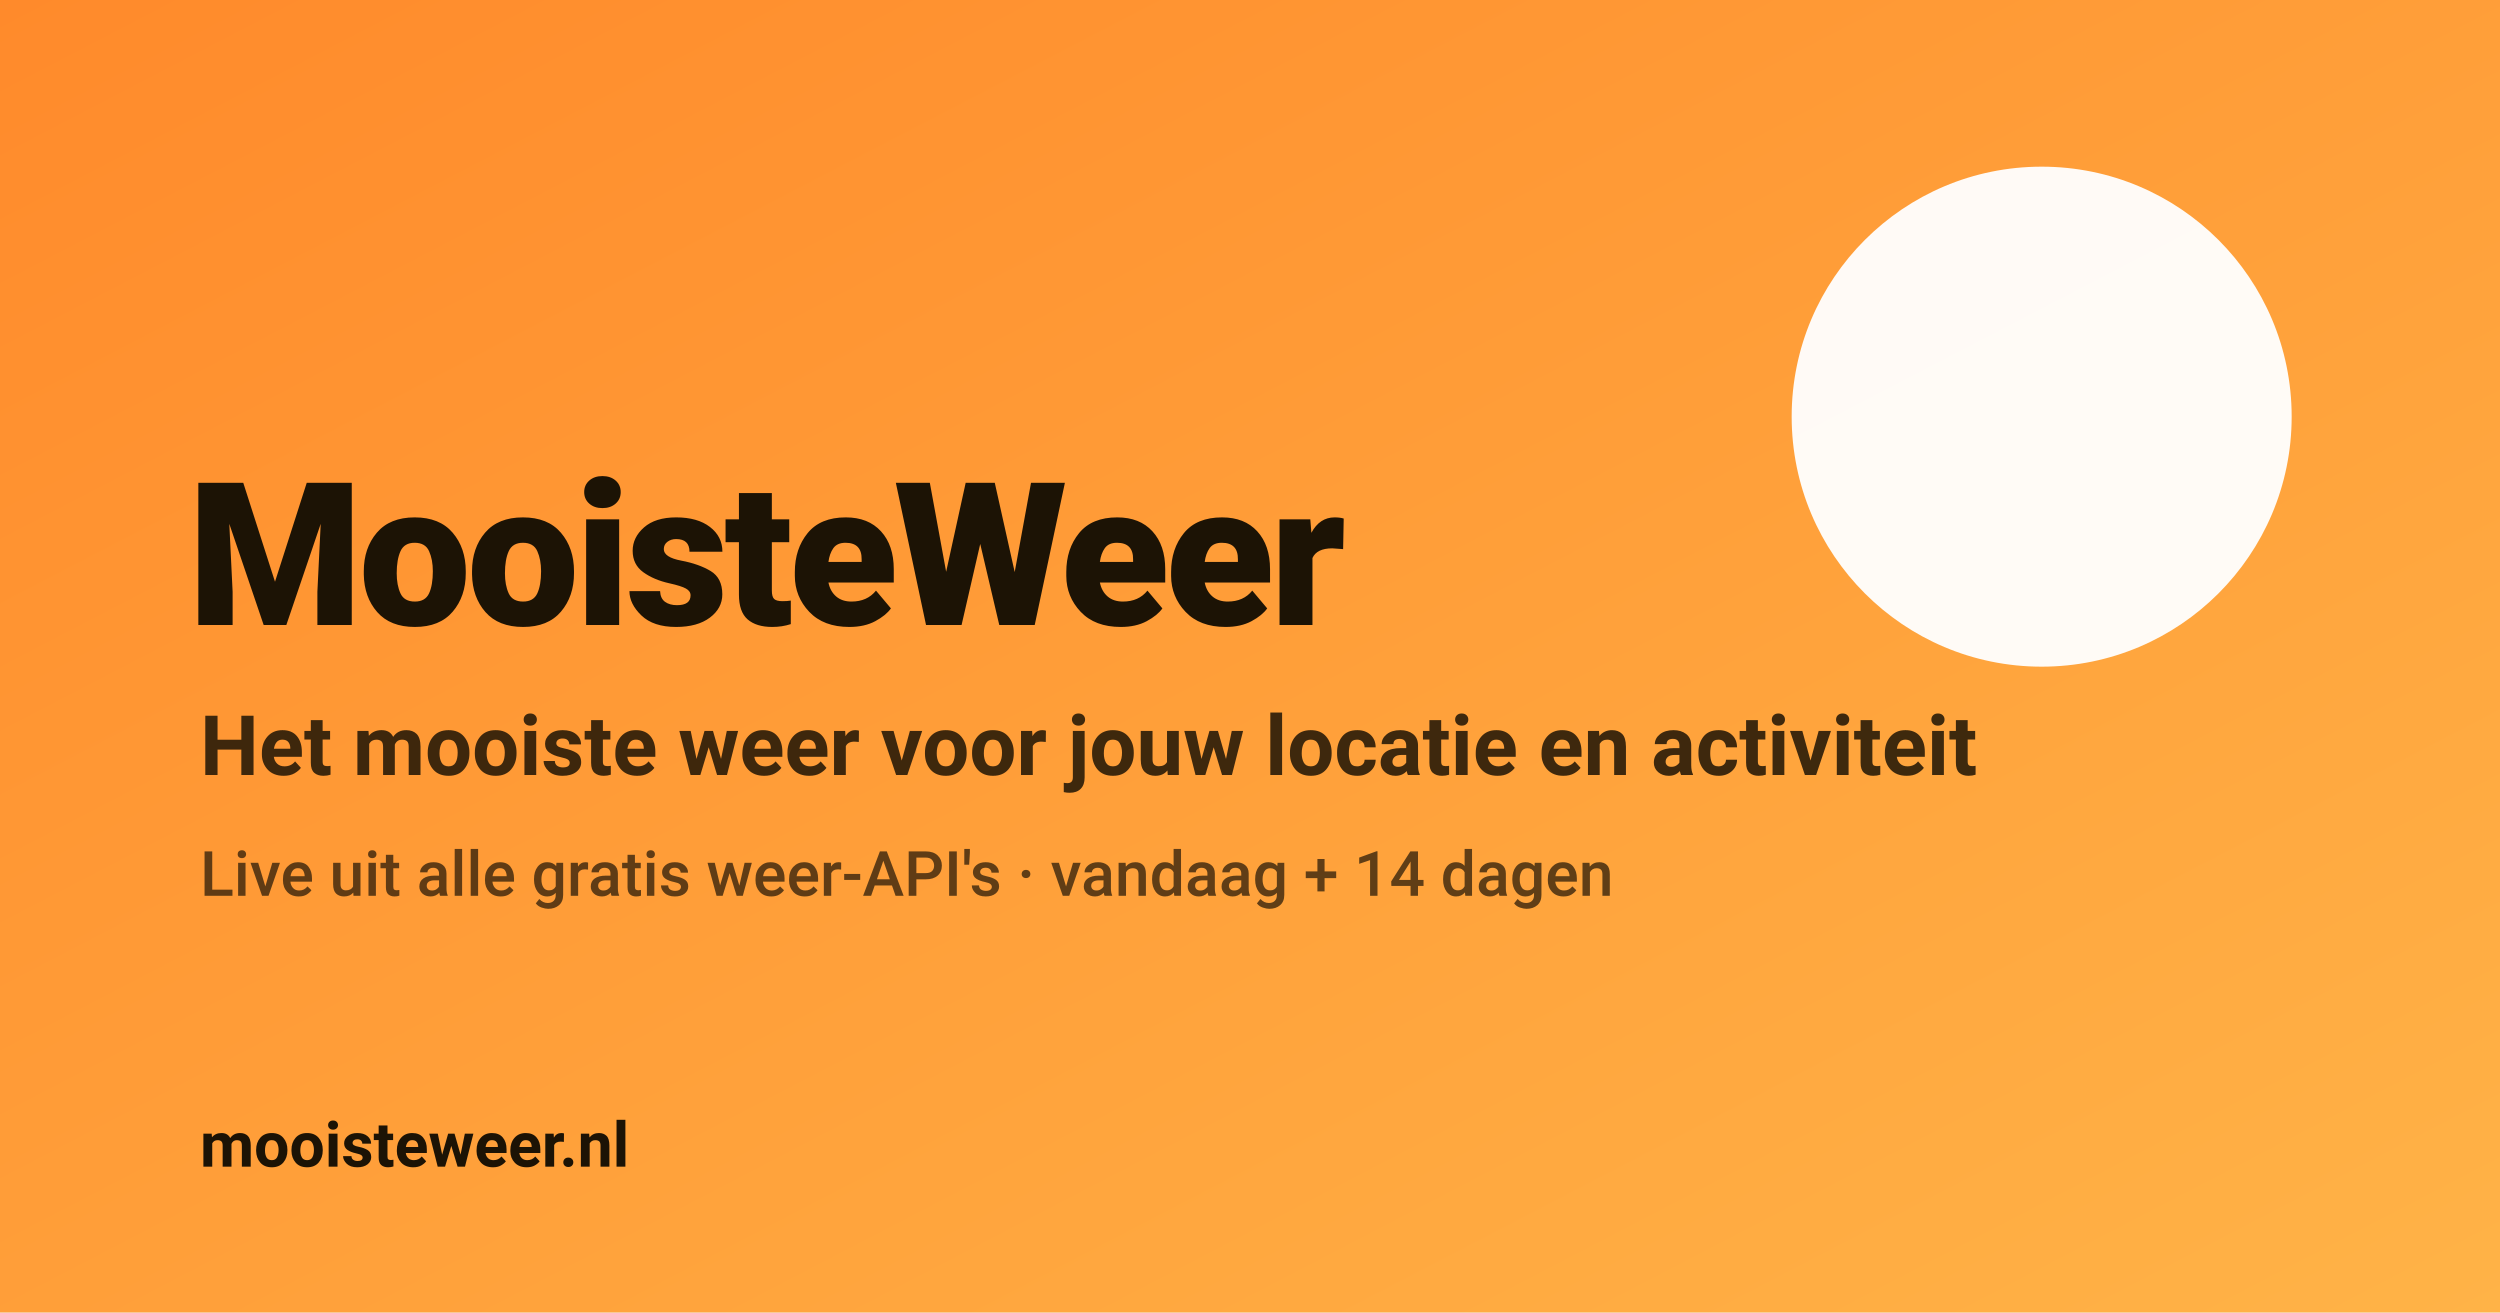
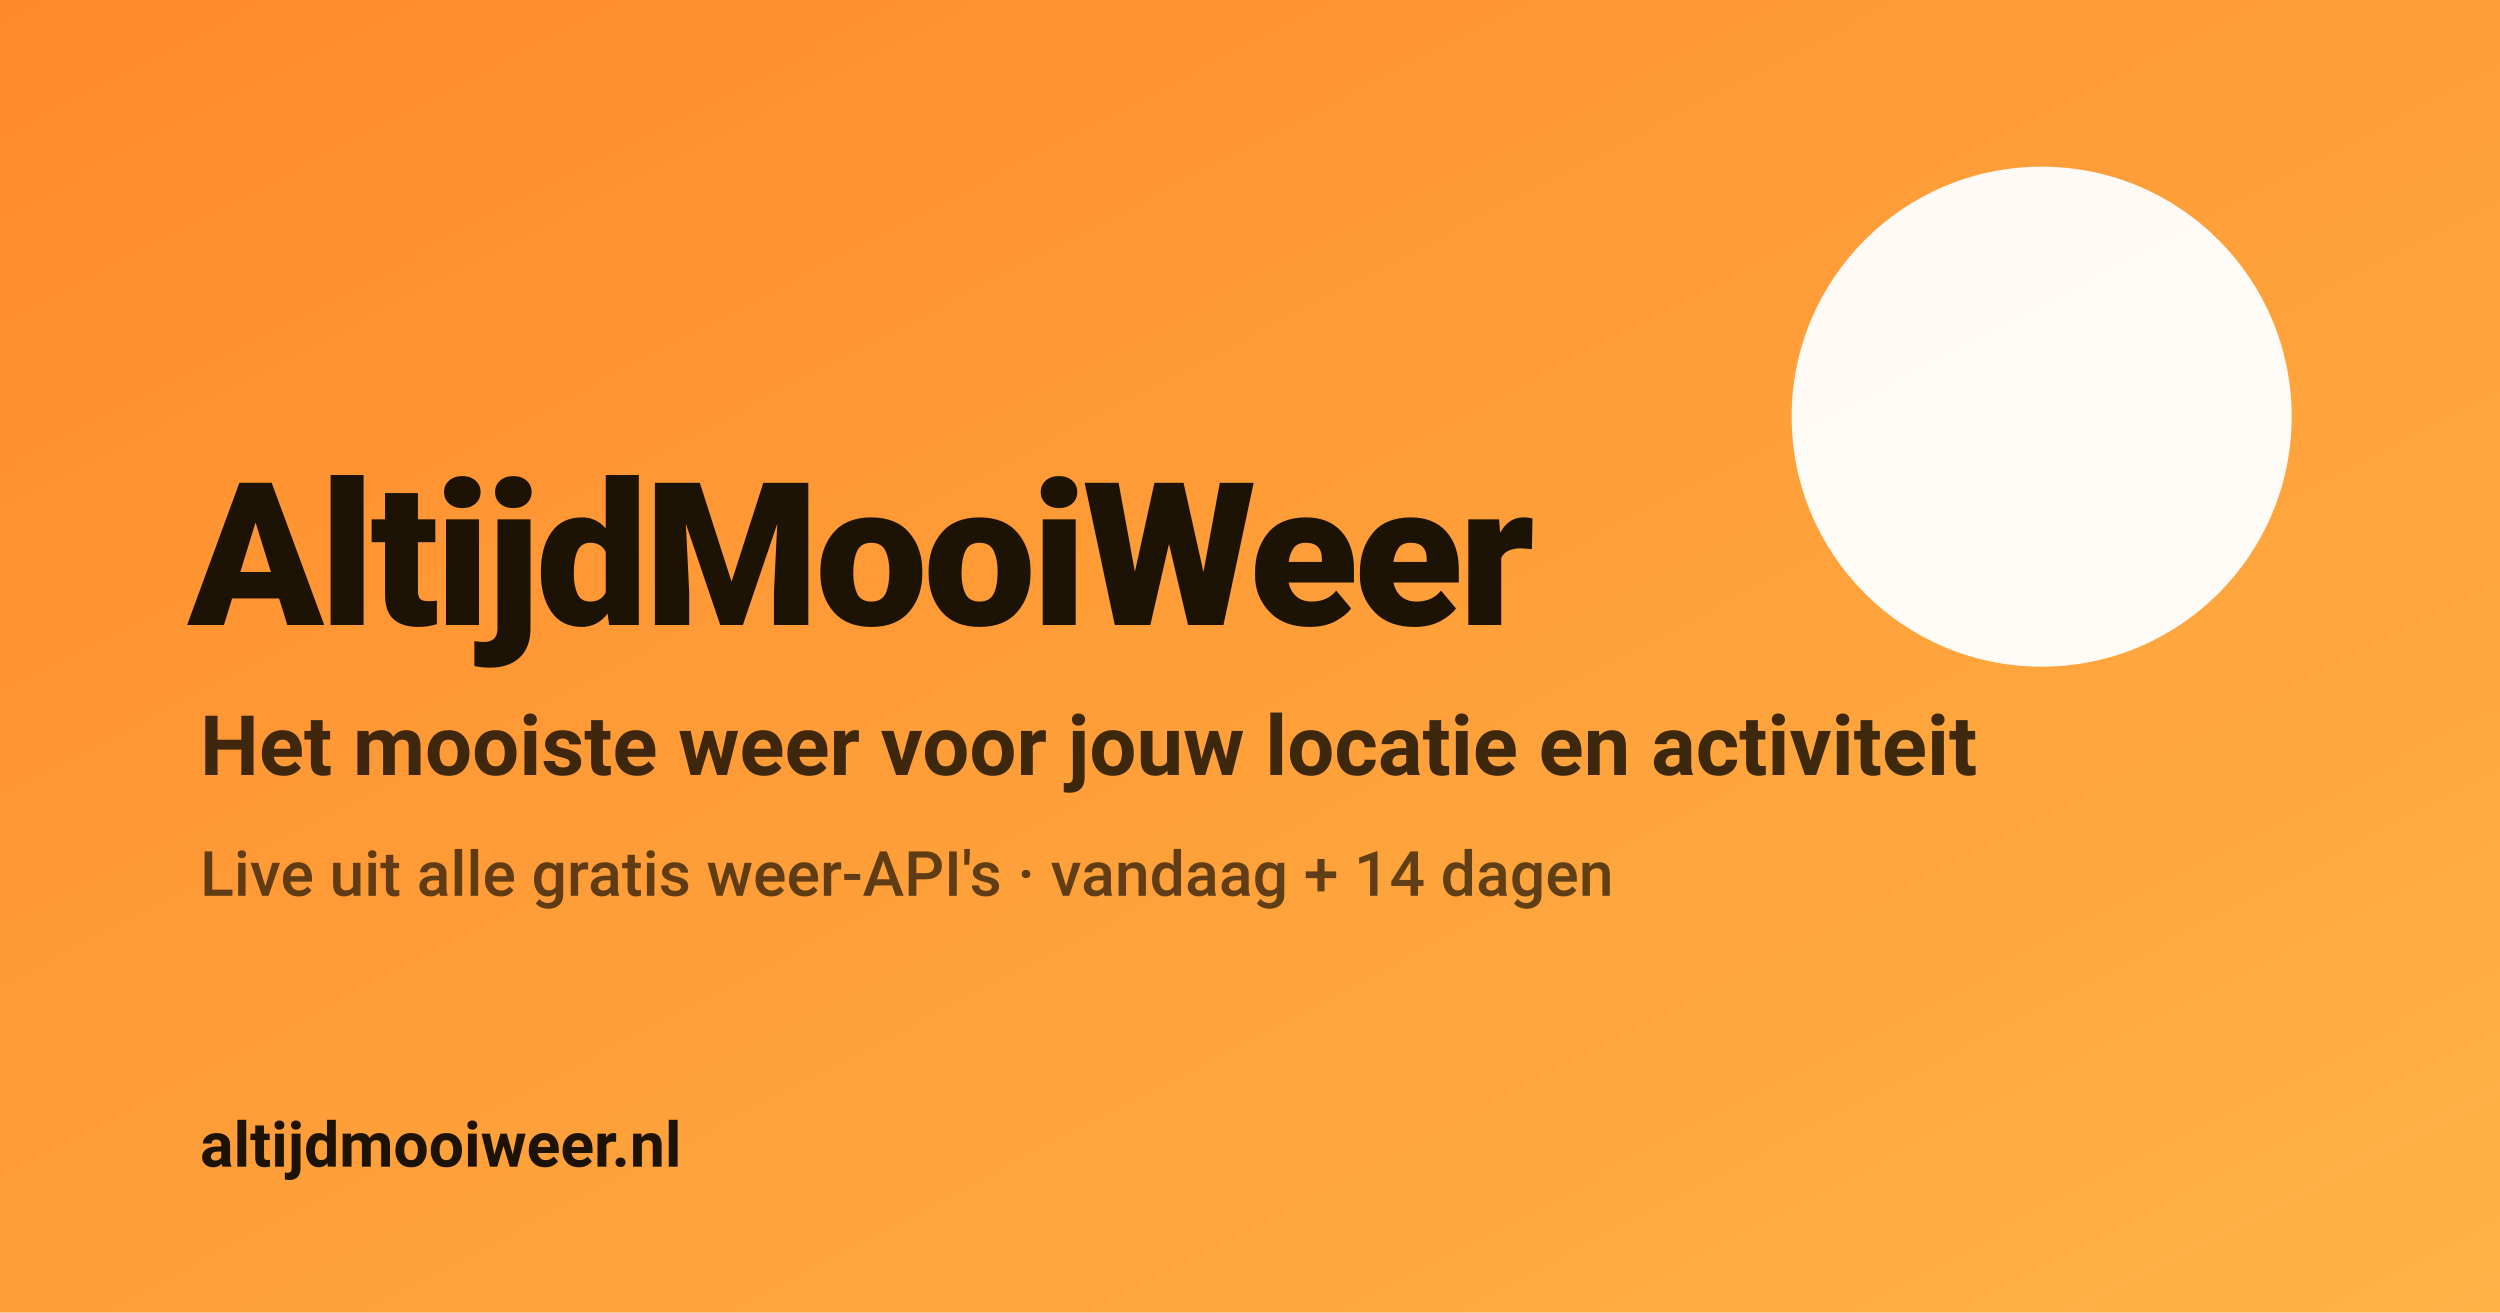
<svg xmlns="http://www.w3.org/2000/svg" viewBox="0 0 1200 630" role="img" aria-label="BestWeather">
  <defs>
    <linearGradient id="bg" x1="0" y1="0" x2="1" y2="1">
      <stop offset="0" stop-color="#ff8a2b" />
      <stop offset="1" stop-color="#ffb347" />
    </linearGradient>
  </defs>
  <rect width="1200" height="630" fill="url(#bg)" />
  <circle cx="980" cy="200" r="120" fill="#fff" opacity="0.95" />
  <g font-family="system-ui, -apple-system, Segoe UI, Roboto, sans-serif" fill="#1c1305">
-     <text x="90" y="300" font-size="96" font-weight="800" letter-spacing="-2">MooisteWeer</text>
+     <text x="90" y="300" font-size="96" font-weight="800" letter-spacing="-2">AltijdMooiWeer</text>
    <text x="96" y="372" font-size="40" font-weight="600" opacity="0.85">Het mooiste weer voor jouw locatie en activiteit</text>
    <text x="96" y="430" font-size="30" font-weight="500" opacity="0.7">Live uit alle gratis weer-API's · vandaag + 14 dagen</text>
-     <text x="96" y="560" font-size="30" font-weight="700">mooisteweer.nl</text>
+     <text x="96" y="560" font-size="30" font-weight="700">altijdmooiweer.nl</text>
  </g>
</svg>
